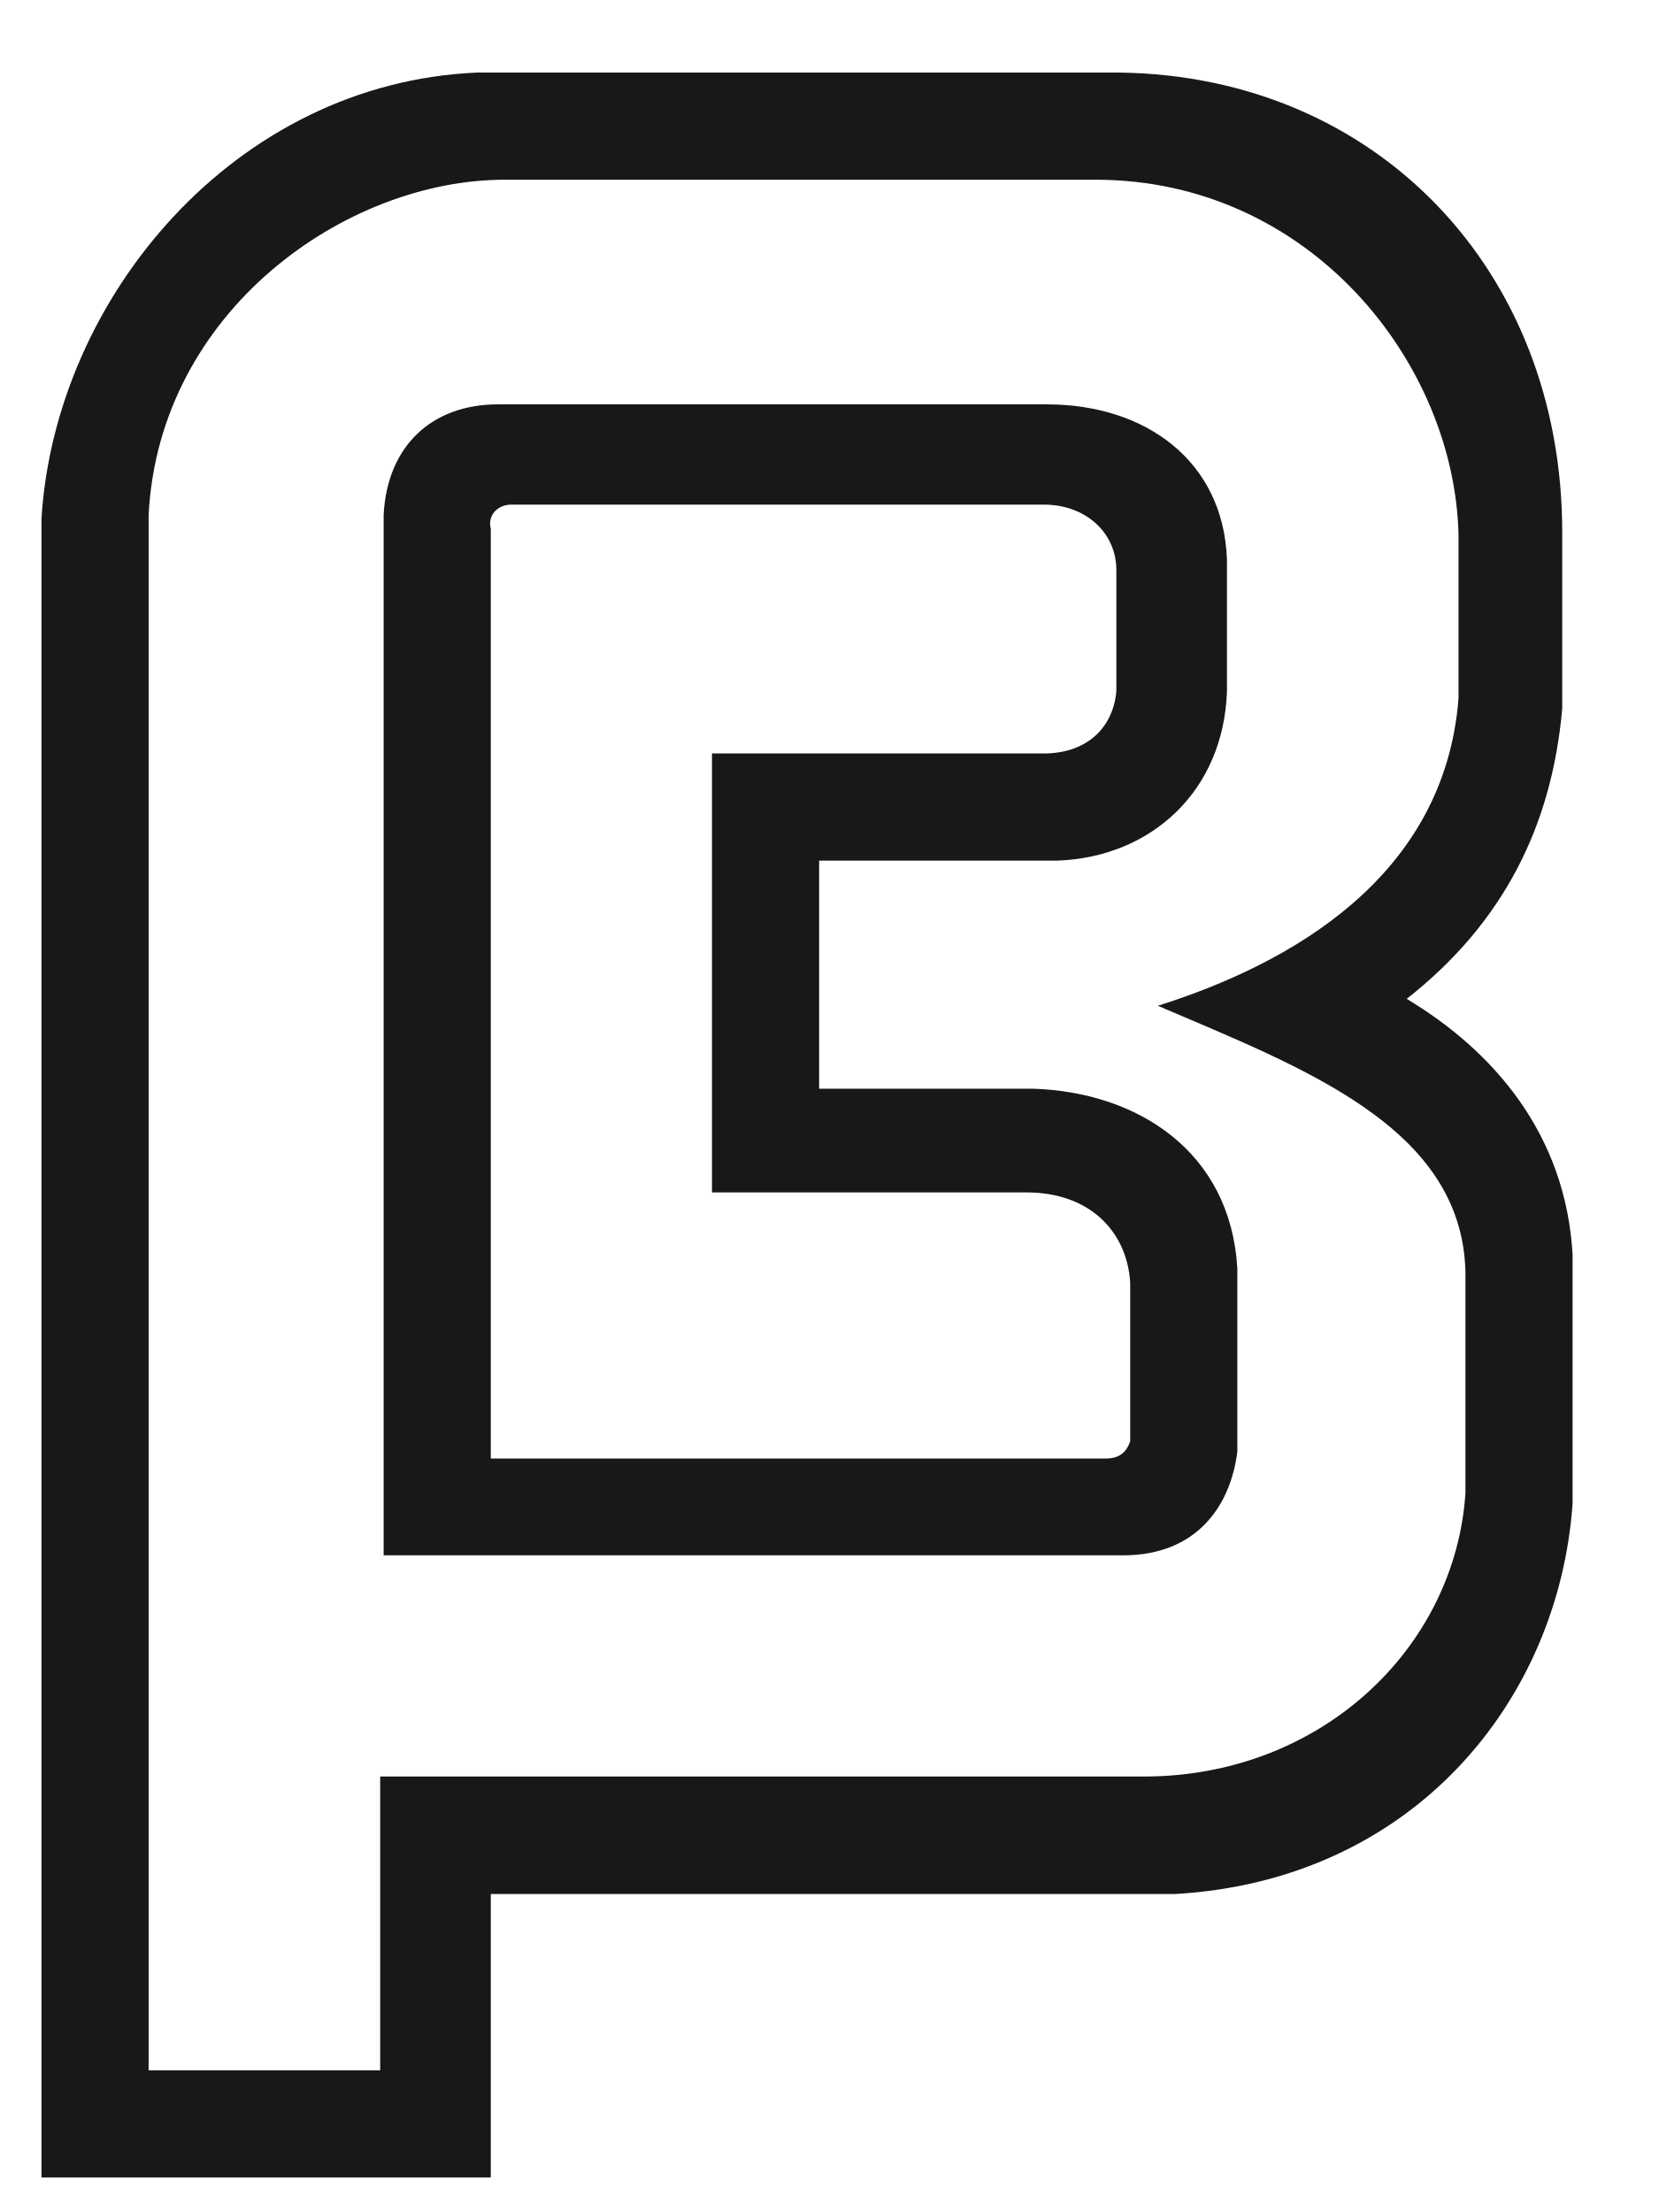
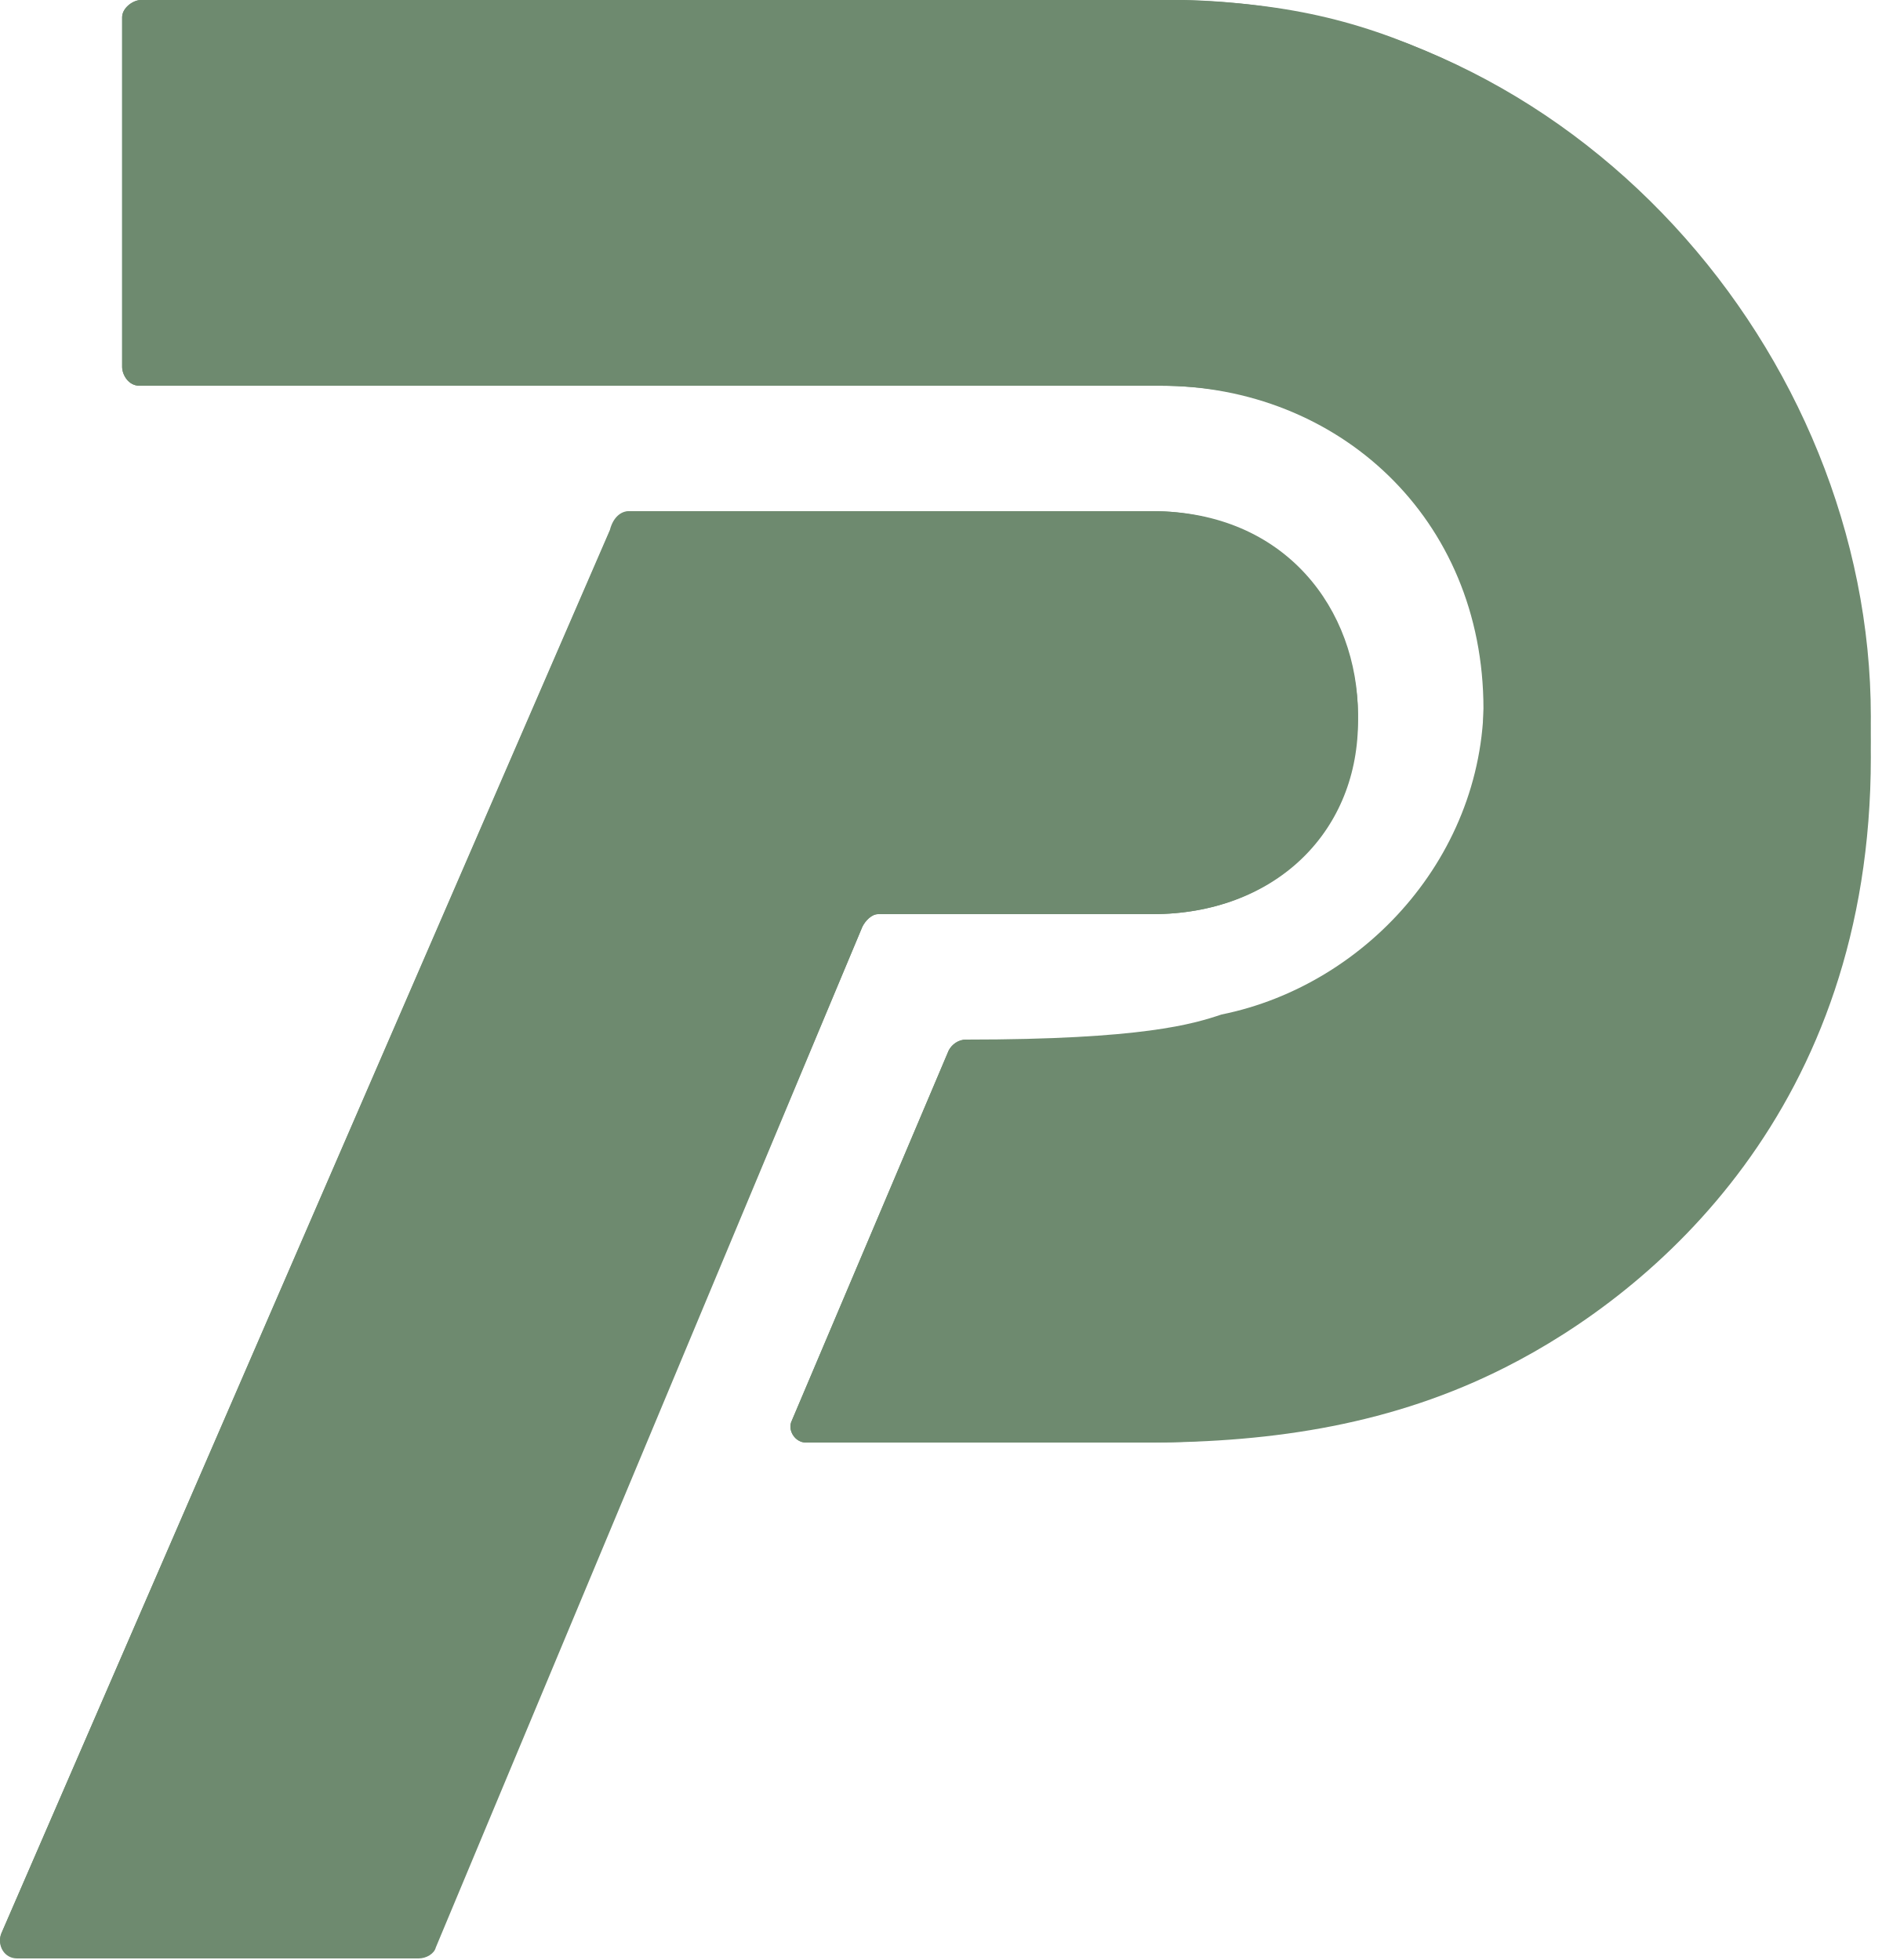
- <svg xmlns="http://www.w3.org/2000/svg" viewBox="57 34 48 64" shape-rendering="geometricPrecision">
-   <path fill="#191718" paint-order="stroke fill" fill-rule="evenodd" d="M58.2 49c.4-6.4 5.6-12.6 12.6-12.9h18.6c7.4.1 12.8 5.7 12.8 13.3v5.1c-.3 3.4-1.7 6.2-4.5 8.4 2.5 1.5 4.6 3.9 4.8 7.4v7.2c-.4 5.7-4.6 10.9-11.5 11.3H71.2V97h-13zm3.1.5v44.4H68v-8.5h22.1c5.1 0 9-3.7 9.3-8.2v-6.4c-.1-4.2-4.7-5.9-8.9-7.7 3.8-1.2 8.3-3.7 8.7-8.9v-4.7c-.1-5-4.3-10.3-10.5-10.3H71.6c-4.6 0-10 3.8-10.3 9.7zm6.8-.6c.1-2 1.4-3.2 3.3-3.2h15.9c2.8 0 5.1 1.6 5.2 4.5V54c-.1 2.9-2.2 4.8-4.9 4.9h-6.9v6.6h6.2c3 .1 5.7 1.8 5.9 5.2V76c-.2 1.6-1.2 3-3.3 3H68.1zm3.1 27.3H89c.4 0 .6-.2.7-.5v-4.6c-.1-1.5-1.2-2.6-3-2.6h-9.1V55.8h9.6c1.2 0 2-.7 2.1-1.8v-3.5c0-1.1-.9-1.9-2.1-1.9H71.8c-.4 0-.7.3-.6.7z" />
+ <svg xmlns="http://www.w3.org/2000/svg" width="120" height="125" viewBox="0 0 120 125" fill="none">
+   <path d="M75.288 0H8.988C8.488 0 7.788 0.5 7.788 1.1V23.4C7.788 23.9 8.188 24.6 8.888 24.6H73.988C79.288 24.6 84.088 26.3 87.388 28.9C92.088 32.6 94.588 37.9 94.588 43.6C95.088 54.1 87.288 62.8 77.888 64.7C76.088 65.3 72.888 66.3 61.588 66.3C61.188 66.3 60.688 66.6 60.488 67L50.488 90.6C50.188 91.2 50.688 92 51.388 92H73.188C81.288 92 88.888 90.8 95.988 87.2C105.488 82.4 119.288 70.7 119.288 48.3C119.388 25.8 104.388 11.4 92.988 4.2C87.188 1.4 82.388 0.2 75.288 0Z" fill="#6e8a6f" />
+   <path d="M73.488 32.6H40.188C39.788 32.6 39.288 32.9 39.088 33.4L0.088 123.3C-0.212 124.1 0.288 124.9 1.088 124.9H26.688C27.188 124.9 27.688 124.6 27.788 124.2L54.988 59.1C55.188 58.7 55.588 58.3 55.988 58.3H73.488C81.188 58.3 86.488 53.2 86.588 46.2C86.788 39 81.588 32.6 73.488 32.6Z" fill="#6e8a6f" />
+   <path d="M75.488 0H8.988C8.488 0 7.788 0.5 7.788 1.1V23.4C7.788 23.9 8.188 24.6 8.888 24.6H73.988C85.288 24.6 94.588 33 94.588 45.2C94.588 55.4 87.288 66.3 72.988 66.3H61.588C61.088 66.3 60.688 66.6 60.488 67L50.488 90.6C50.188 91.2 50.688 92 51.388 92H73.188C95.988 92 119.288 77.5 119.288 45.7C119.288 22.6 100.388 0.5 75.488 0Z" fill="#6e8a6f" />
+   <path d="M38.888 33.8L0.088 123.3C-0.212 124 0.288 124.8 1.088 124.8H26.588C27.088 124.8 27.588 124.5 27.688 124.1L54.988 59.1C55.188 58.7 55.588 58.3 55.988 58.3H73.488C81.188 58.3 86.588 53.1 86.588 45.6C86.588 38.9 81.988 32.6 73.488 32.6H40.088C39.588 32.6 39.088 33 38.888 33.8Z" fill="#6e8a6f" />
</svg>
